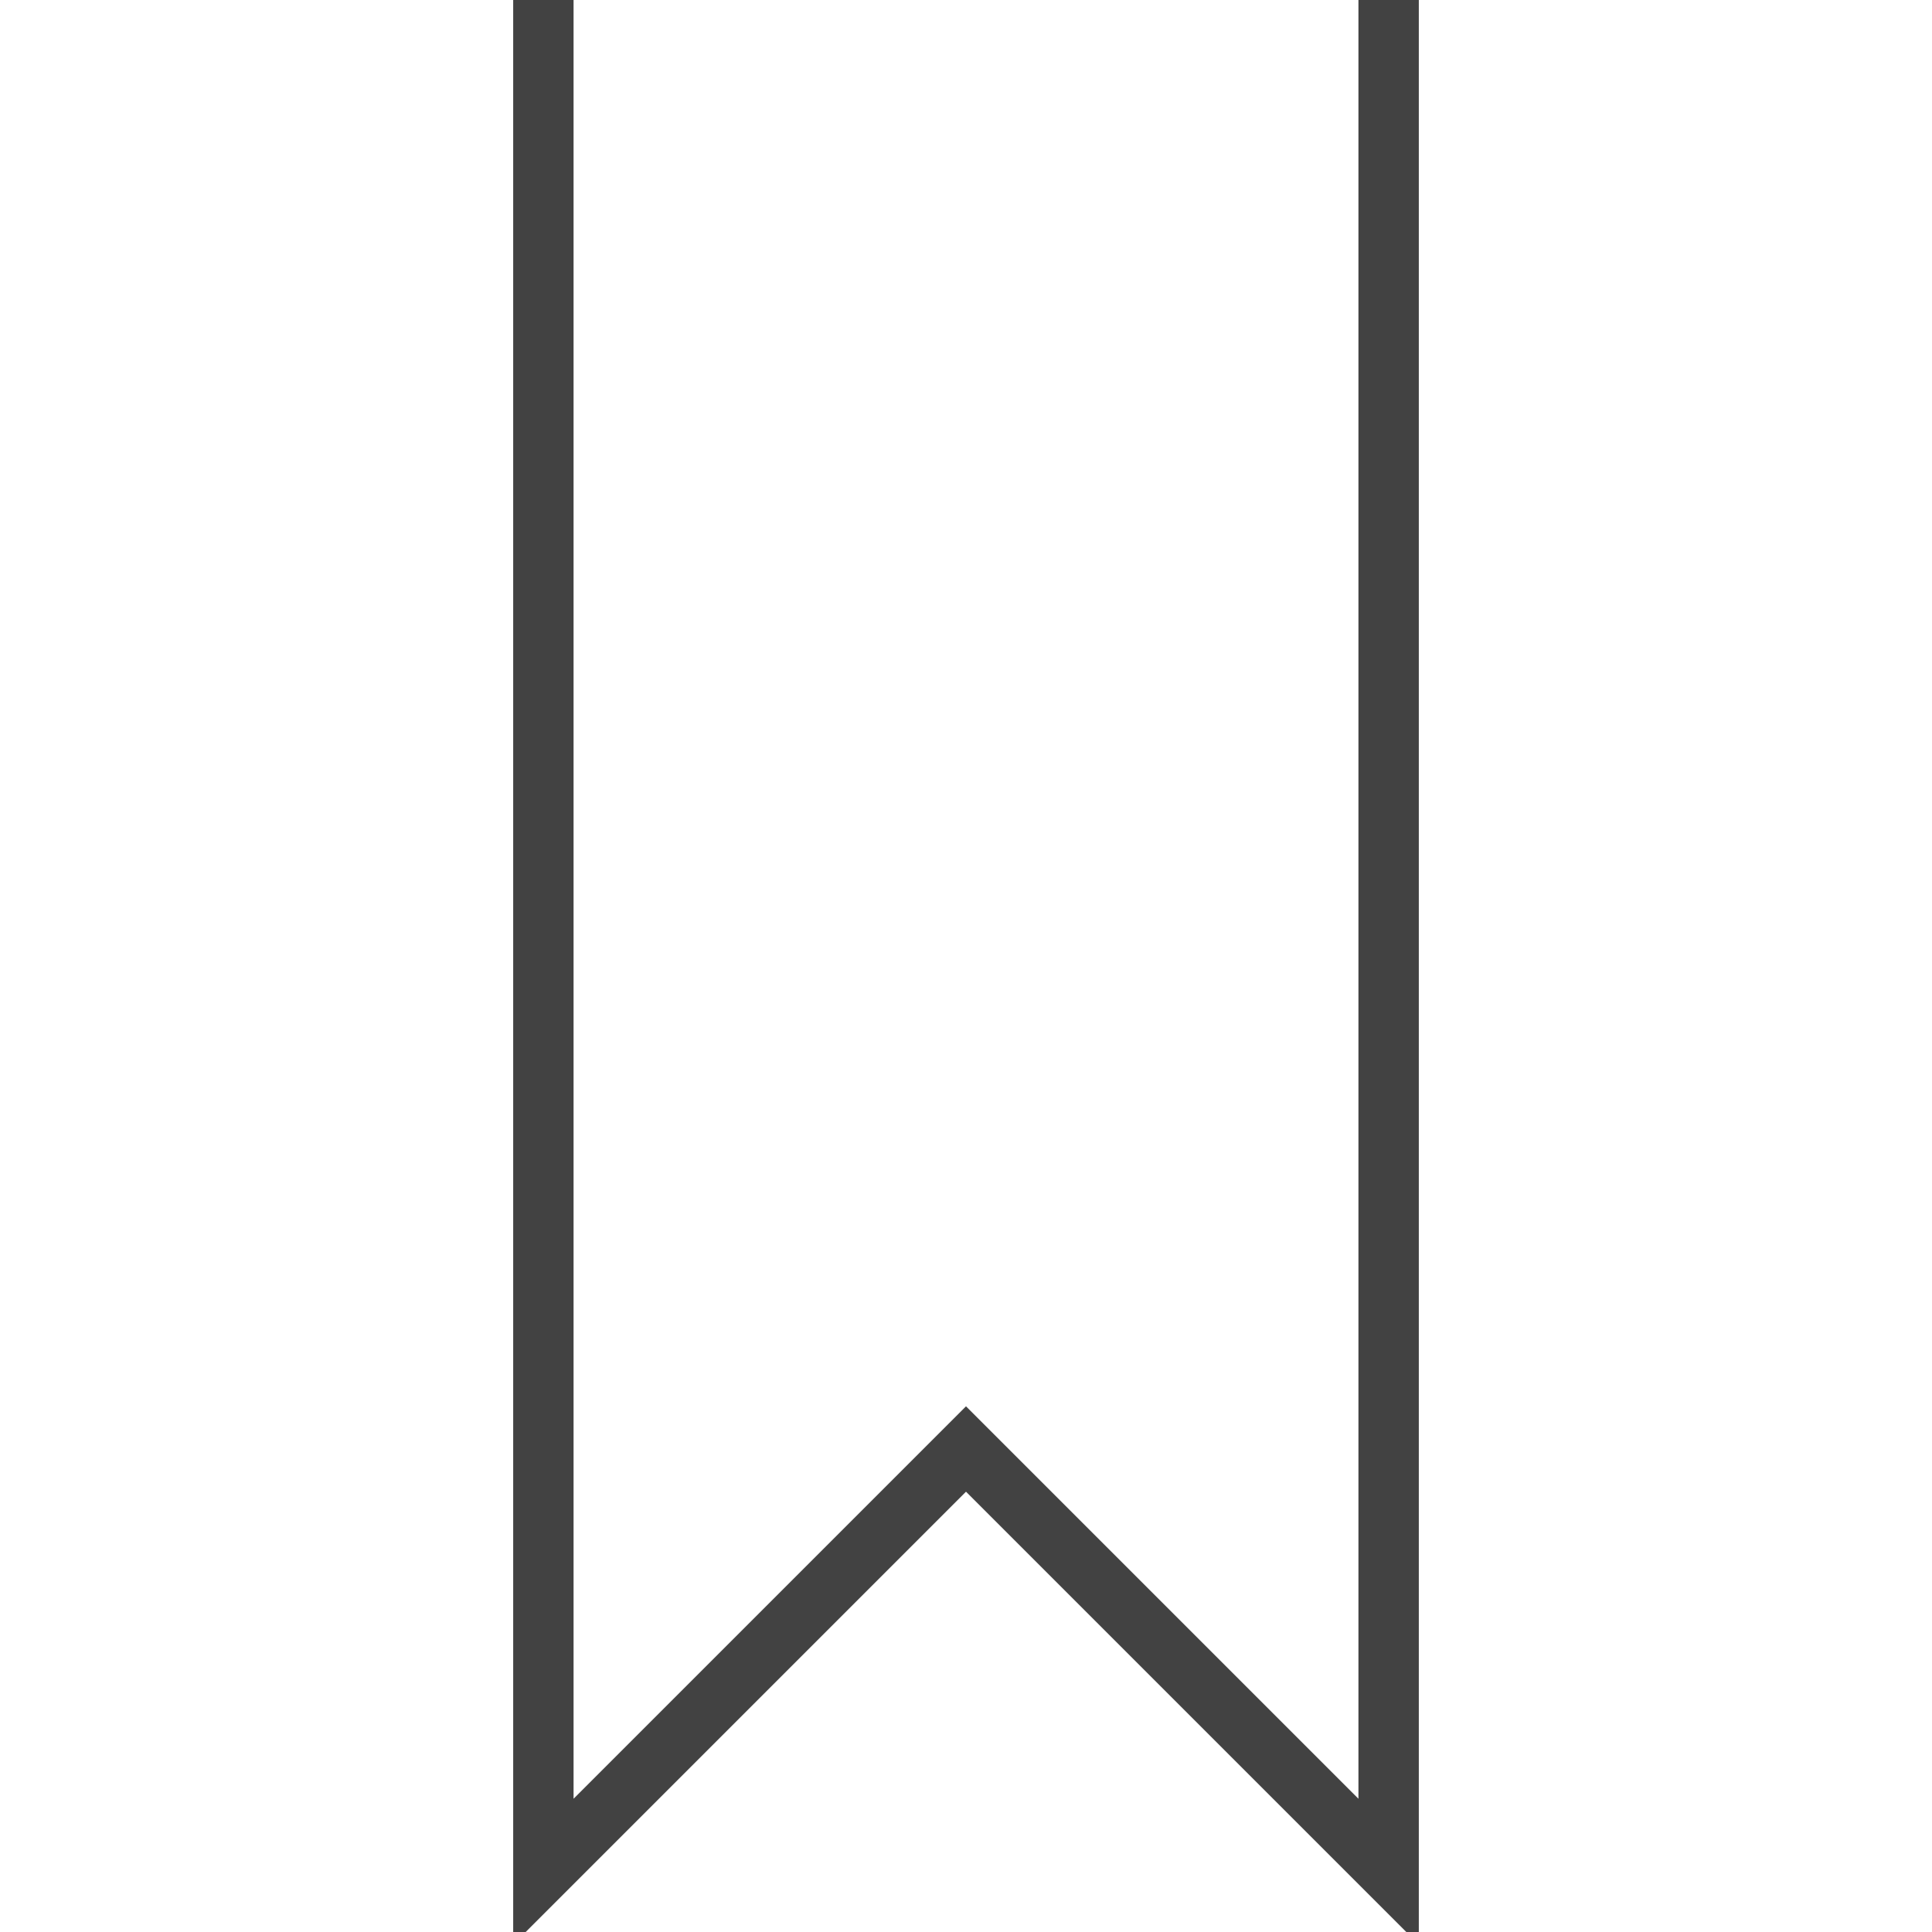
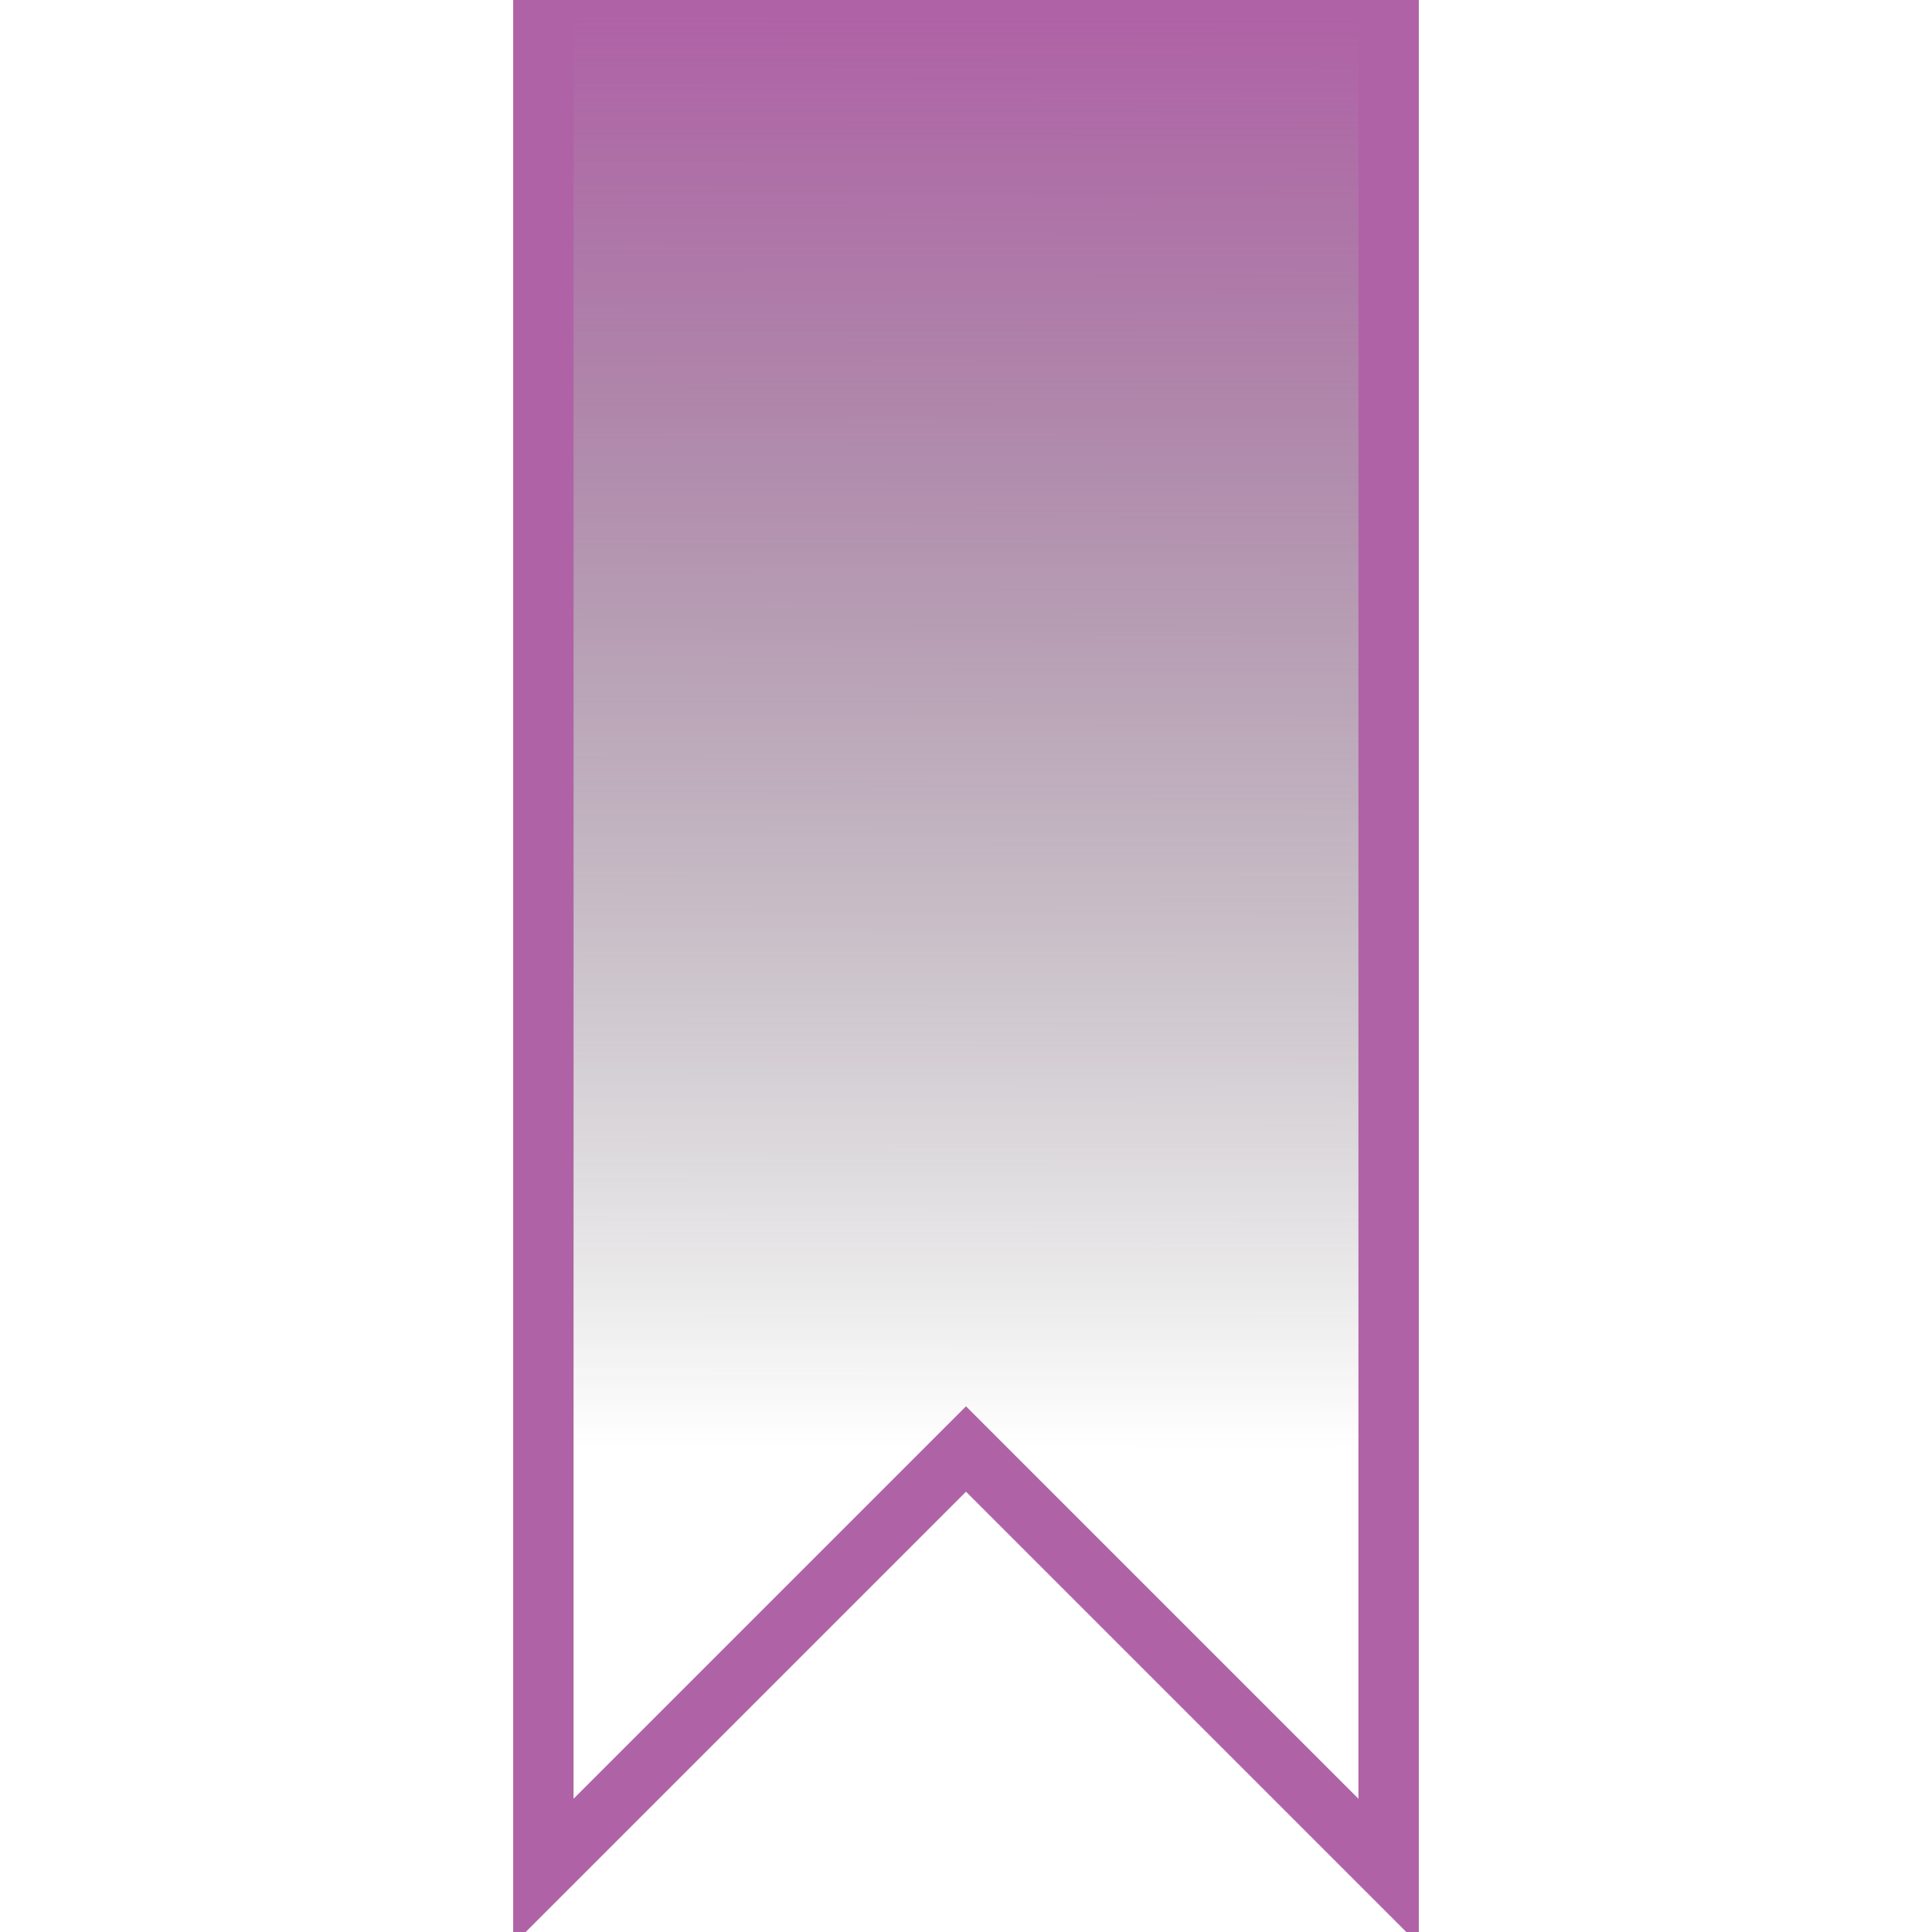
- <svg xmlns="http://www.w3.org/2000/svg" version="1.1" id="Layer_1" x="0px" y="0px" width="64px" height="64px" viewBox="0 0 64 64" enable-background="new 0 0 64 64" xml:space="preserve">
-   <defs id="defs4657" />
-   <path style="fill:none;stroke:#424242;stroke-width:2;stroke-miterlimit:10" d="M 46,0 V 62 L 32,48 18,62 V 0" id="polygon4652" />
+ <svg xmlns="http://www.w3.org/2000/svg" xmlns:xlink="http://www.w3.org/1999/xlink" version="1.1" id="Layer_1" x="0px" y="0px" width="64px" height="64px" viewBox="0 0 64 64" enable-background="new 0 0 64 64" xml:space="preserve">
+   <defs id="defs4657">
+     <linearGradient id="linearGradient3762">
+       <stop style="stop-color:#b062a7;stop-opacity:1" offset="0" id="stop3758" />
+       <stop style="stop-color:#424242;stop-opacity:0;" offset="1" id="stop3760" />
+     </linearGradient>
+     <linearGradient xlink:href="#linearGradient3762" id="linearGradient3766" x1="32.051" y1="0.478" x2="32" y2="48" gradientUnits="userSpaceOnUse" />
+   </defs>
+   <path style="fill:url(#linearGradient3766);stroke:#B062A7;stroke-width:2;stroke-miterlimit:10;fill-opacity:1" d="M 46,0 V 62 L 32,48 18,62 V 0" id="polygon4652" />
</svg>
